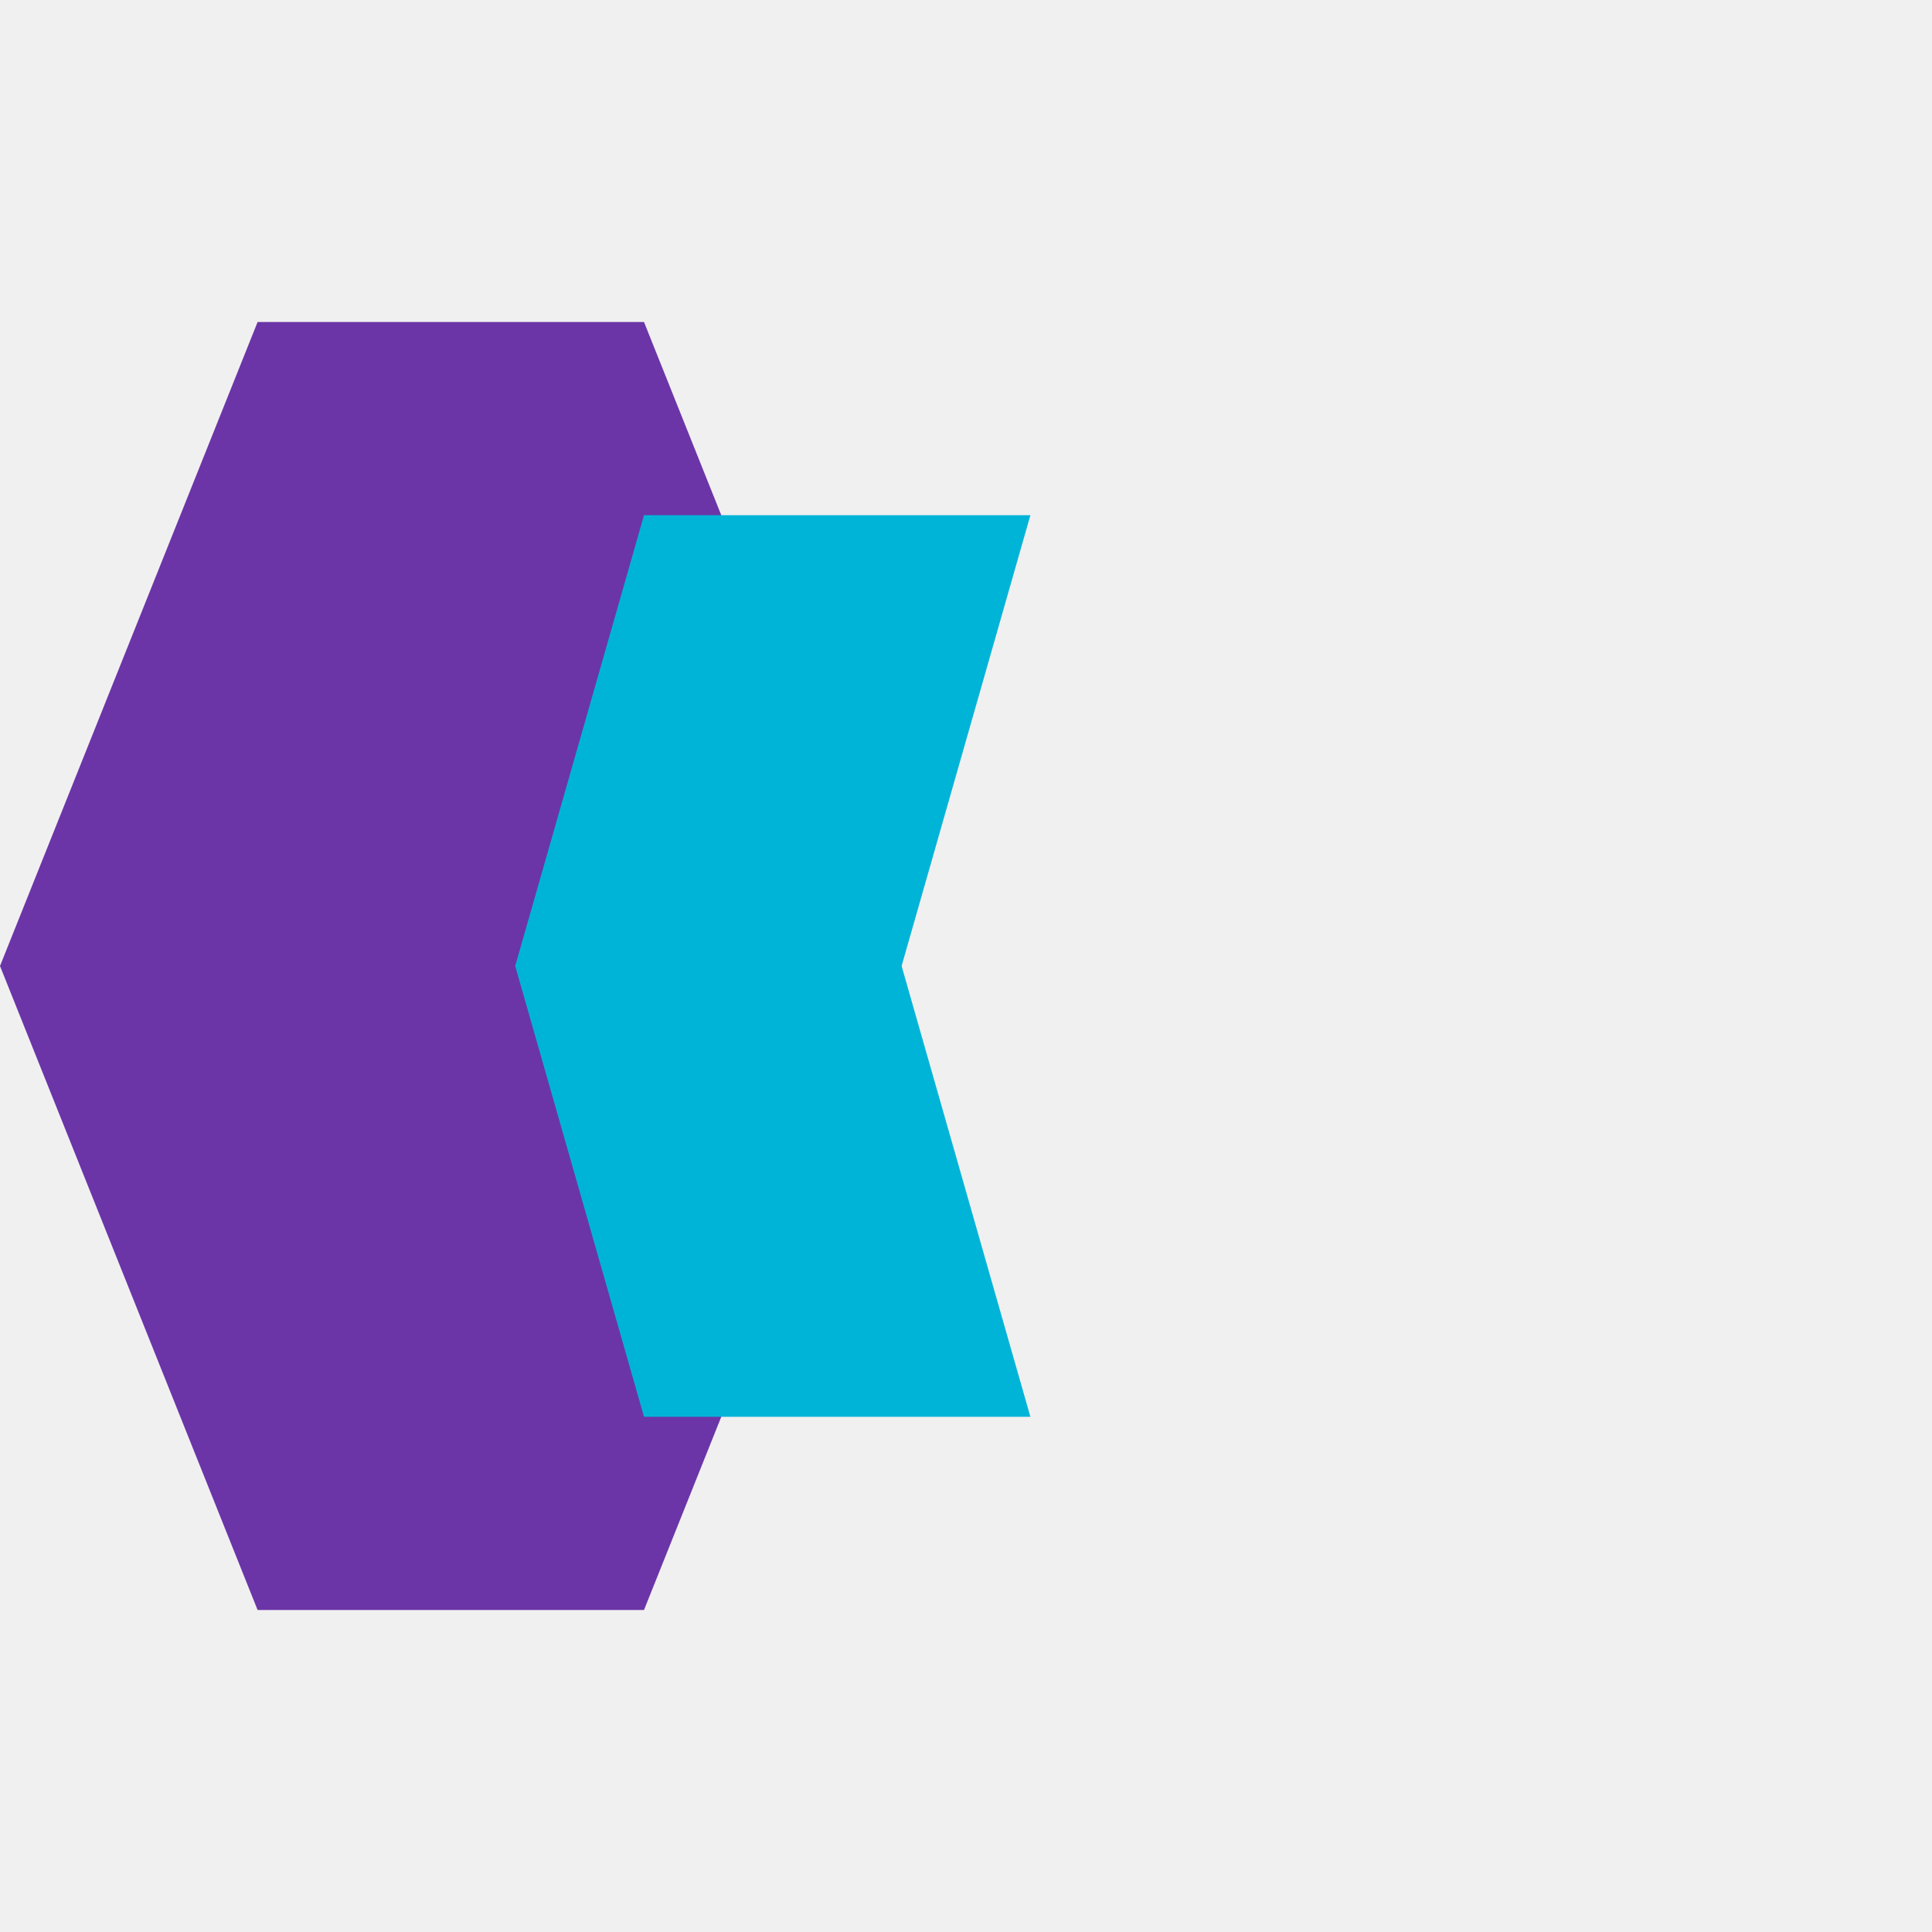
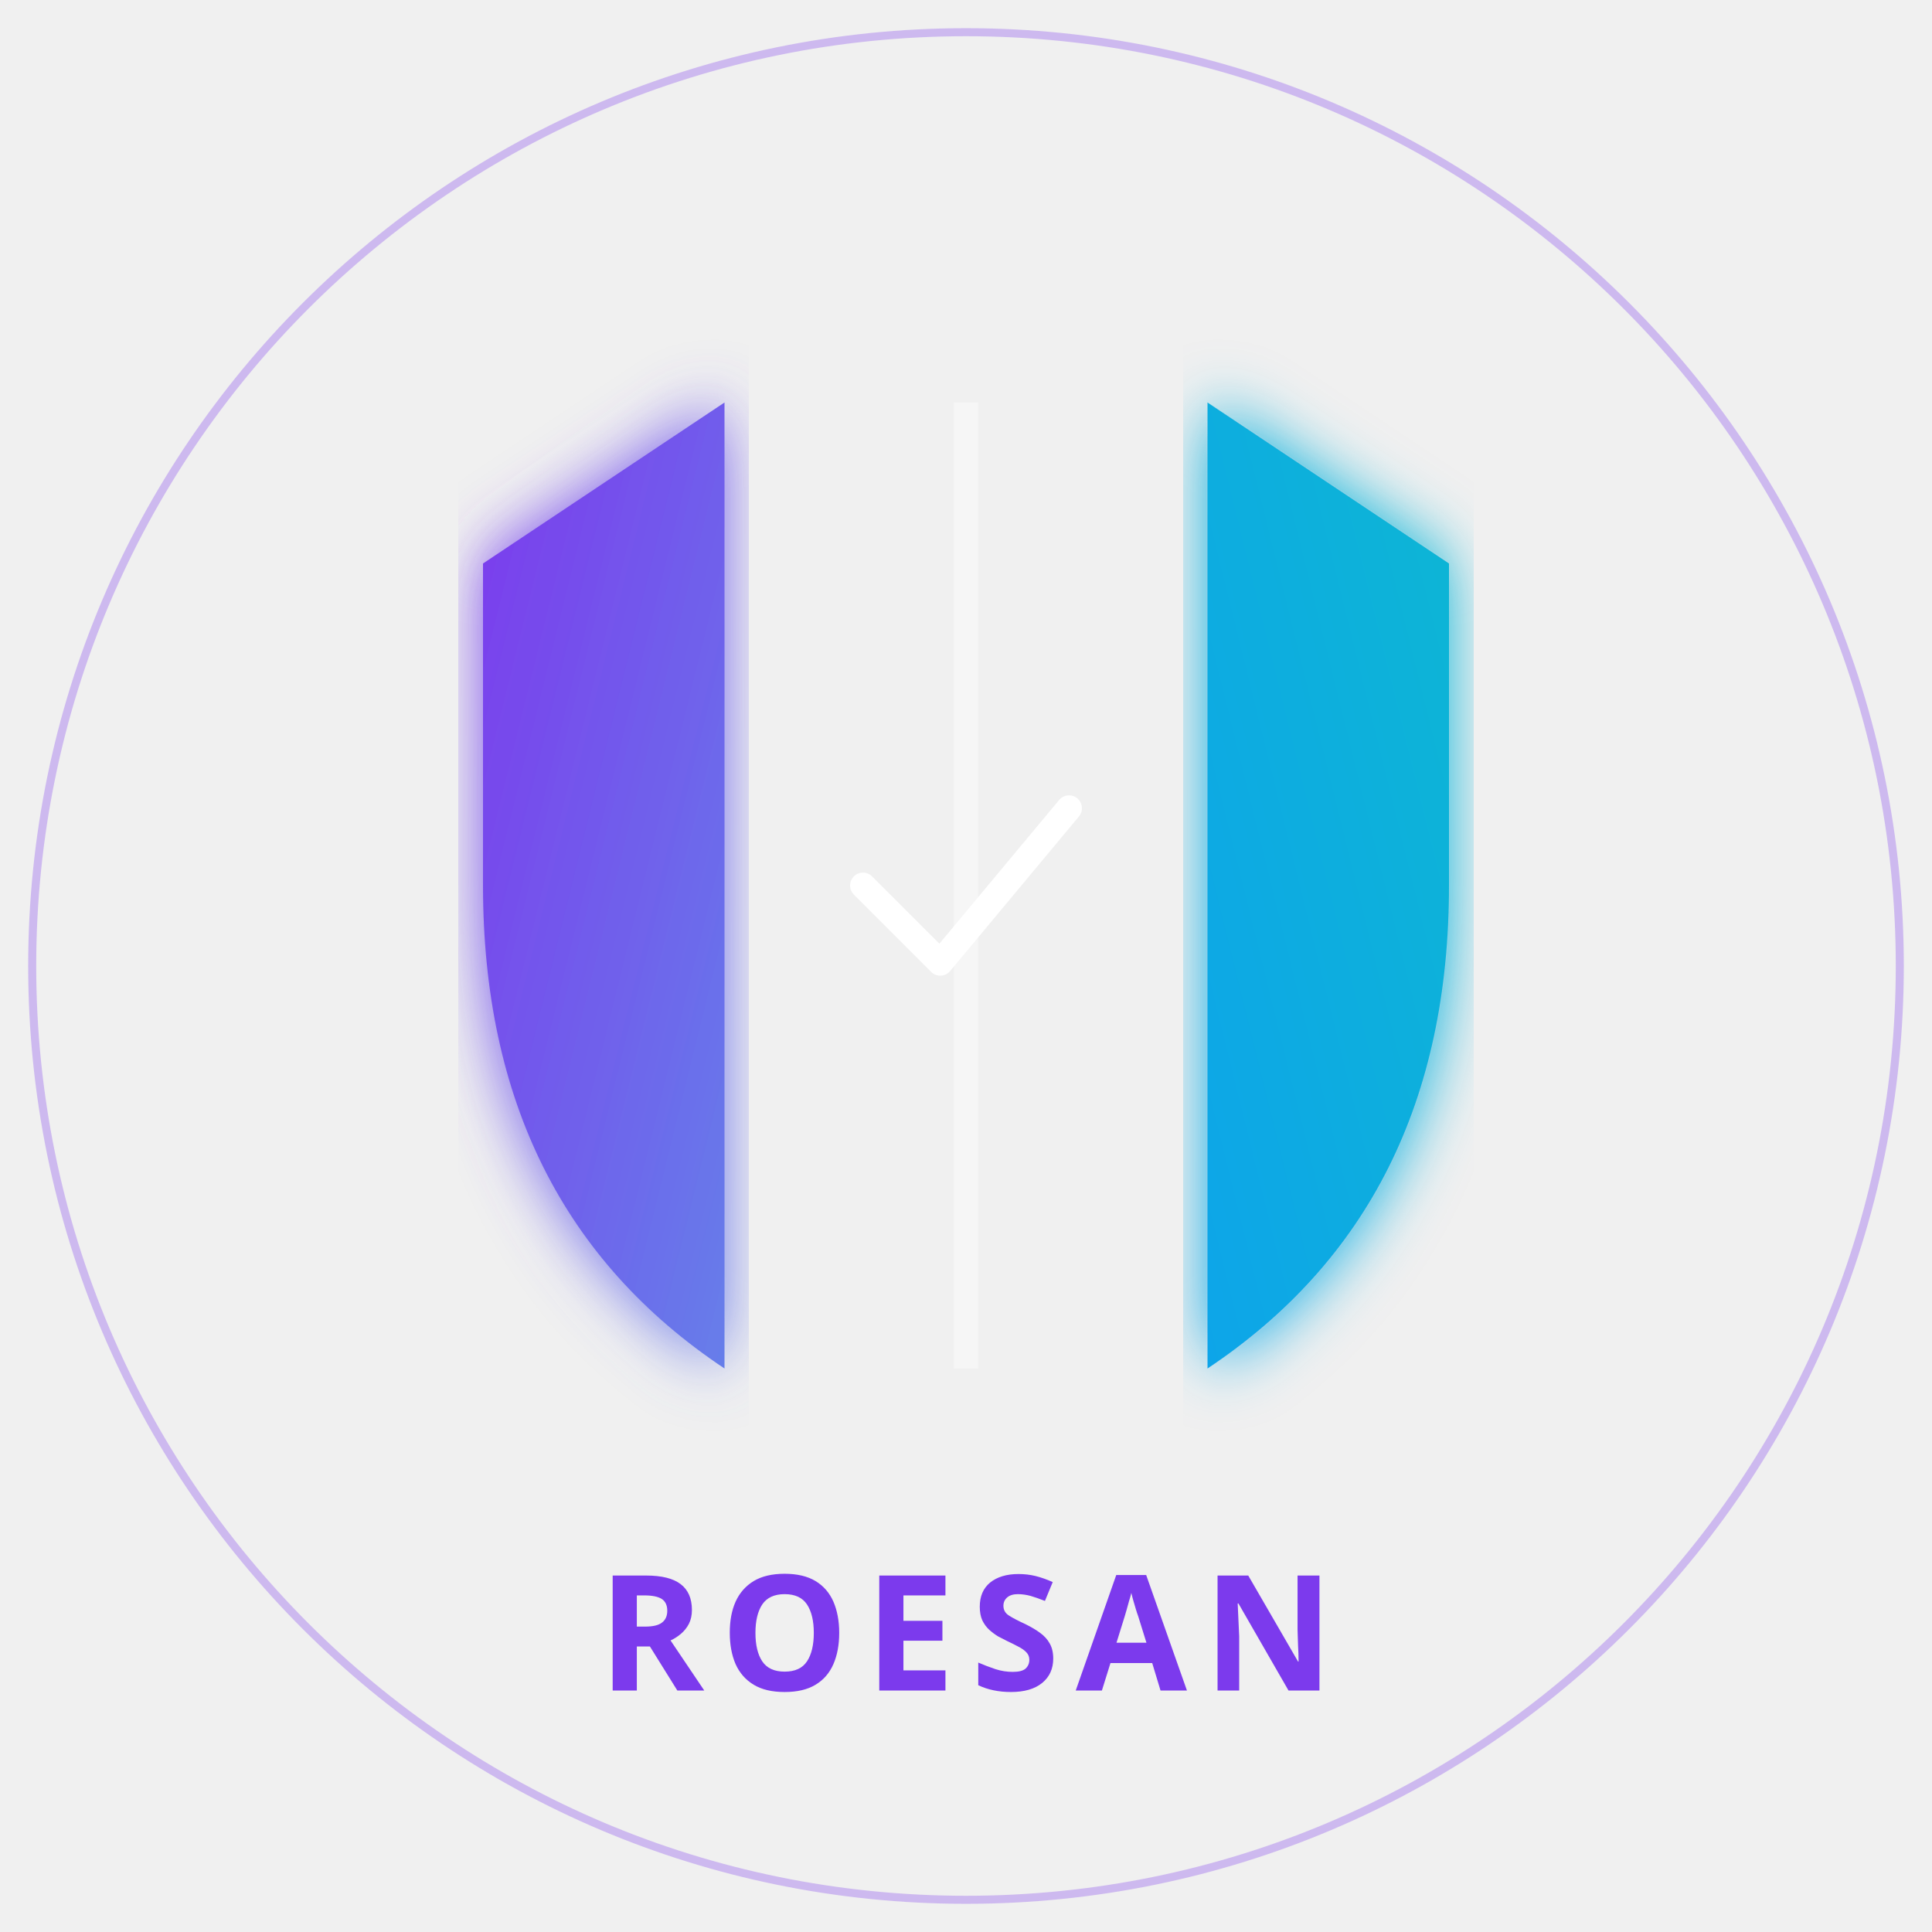
- <svg xmlns="http://www.w3.org/2000/svg" viewBox="0 0 60 60">
-   <path d="M 8 10 L 20 10 L 28 30 L 20 50 L 8 50 L 0 30 Z" fill="#6B35A8" />
-   <path d="M 20 16 L 32 16 L 28 30 L 32 44 L 20 44 L 16 30 Z" fill="#00B4D8" />
+ <svg xmlns="http://www.w3.org/2000/svg" viewBox="0 0 120 120">
+   <defs>
+     <linearGradient id="logoGradient1" x1="0%" y1="0%" x2="100%" y2="100%">
+       <stop offset="0%" style="stop-color:#7c3aed;stop-opacity:1" />
+       <stop offset="100%" style="stop-color:#667eea;stop-opacity:1" />
+     </linearGradient>
+     <linearGradient id="logoGradient2" x1="100%" y1="0%" x2="0%" y2="100%">
+       <stop offset="0%" style="stop-color:#06b6d4;stop-opacity:1" />
+       <stop offset="100%" style="stop-color:#0ea5e9;stop-opacity:1" />
+     </linearGradient>
+     <filter id="logoGlow">
+       <feGaussianBlur stdDeviation="2" result="coloredBlur" />
+       <feMerge>
+         <feMergeNode in="coloredBlur" />
+         <feMergeNode in="SourceGraphic" />
+       </feMerge>
+     </filter>
+   </defs>
+   <circle cx="60" cy="60" r="58" fill="none" stroke="#7c3aed" stroke-width="0.5" opacity="0.3" />
+   <path d="M 45 25 L 30 35 L 30 55 Q 30 75 45 85 L 45 25" fill="url(#logoGradient1)" filter="url(#logoGlow)" />
+   <path d="M 75 25 L 90 35 L 90 55 Q 90 75 75 85 L 75 25" fill="url(#logoGradient2)" filter="url(#logoGlow)" />
+   <line x1="60" y1="25" x2="60" y2="85" stroke="#ffffff" stroke-width="1.5" opacity="0.4" />
+   <g transform="translate(60, 55) scale(0.8)">
+     <path d="M -8 0 L -2 6 L 8 -6" stroke="#ffffff" stroke-width="2" fill="none" stroke-linecap="round" stroke-linejoin="round" />
+   </g>
+   <text x="60" y="105" font-family="Outfit, sans-serif" font-size="10" font-weight="bold" text-anchor="middle" fill="#7c3aed" letter-spacing="1">
+     ROESAN
+   </text>
</svg>
